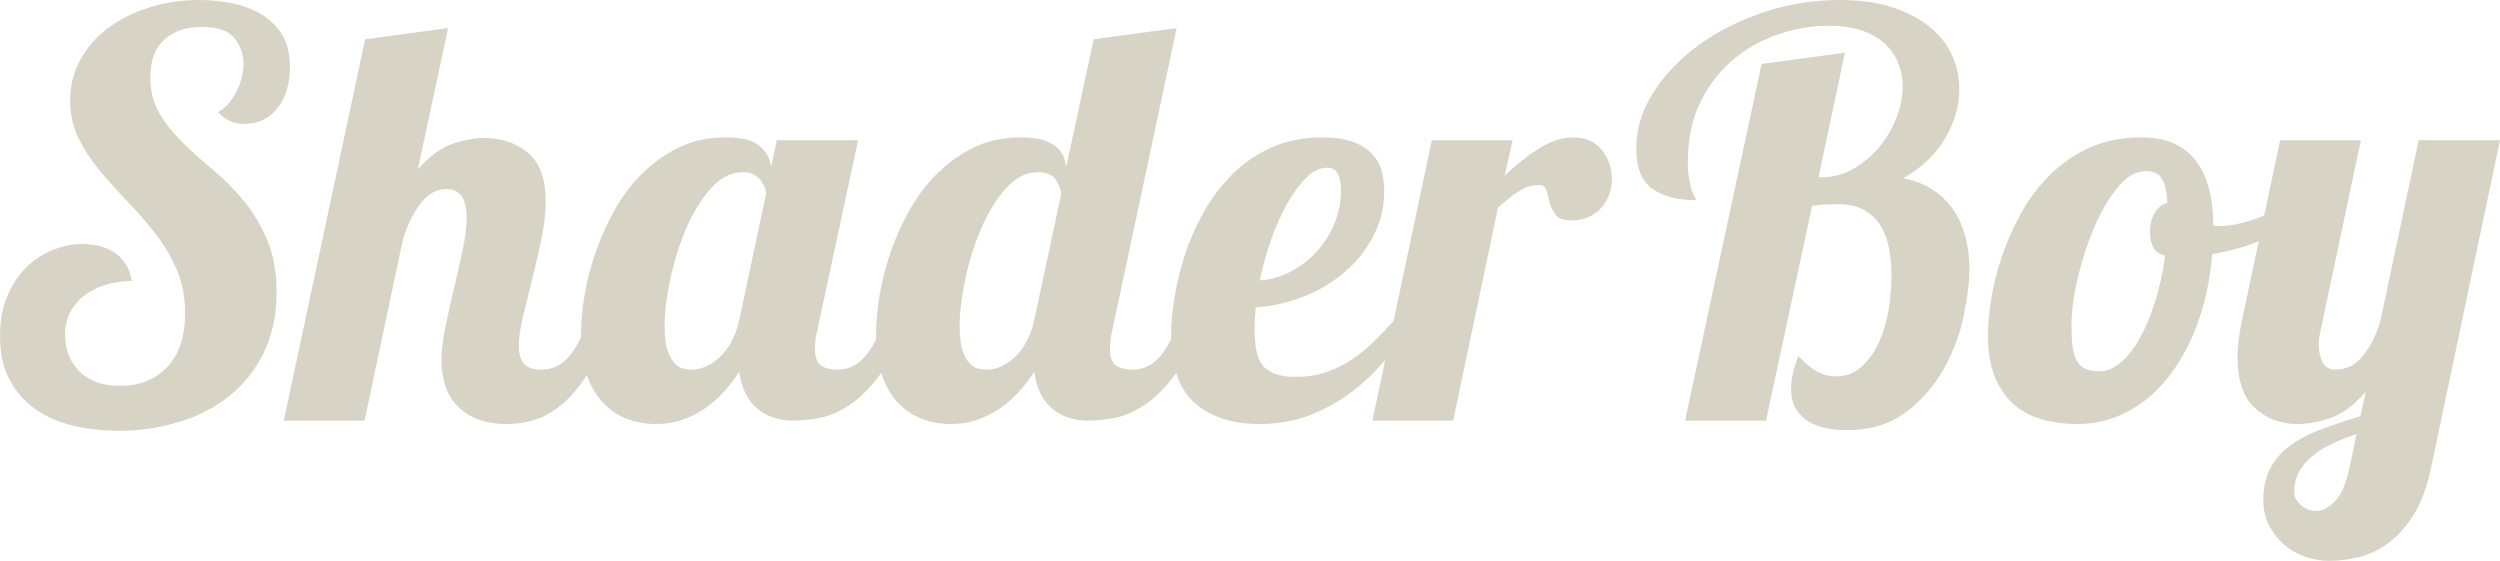
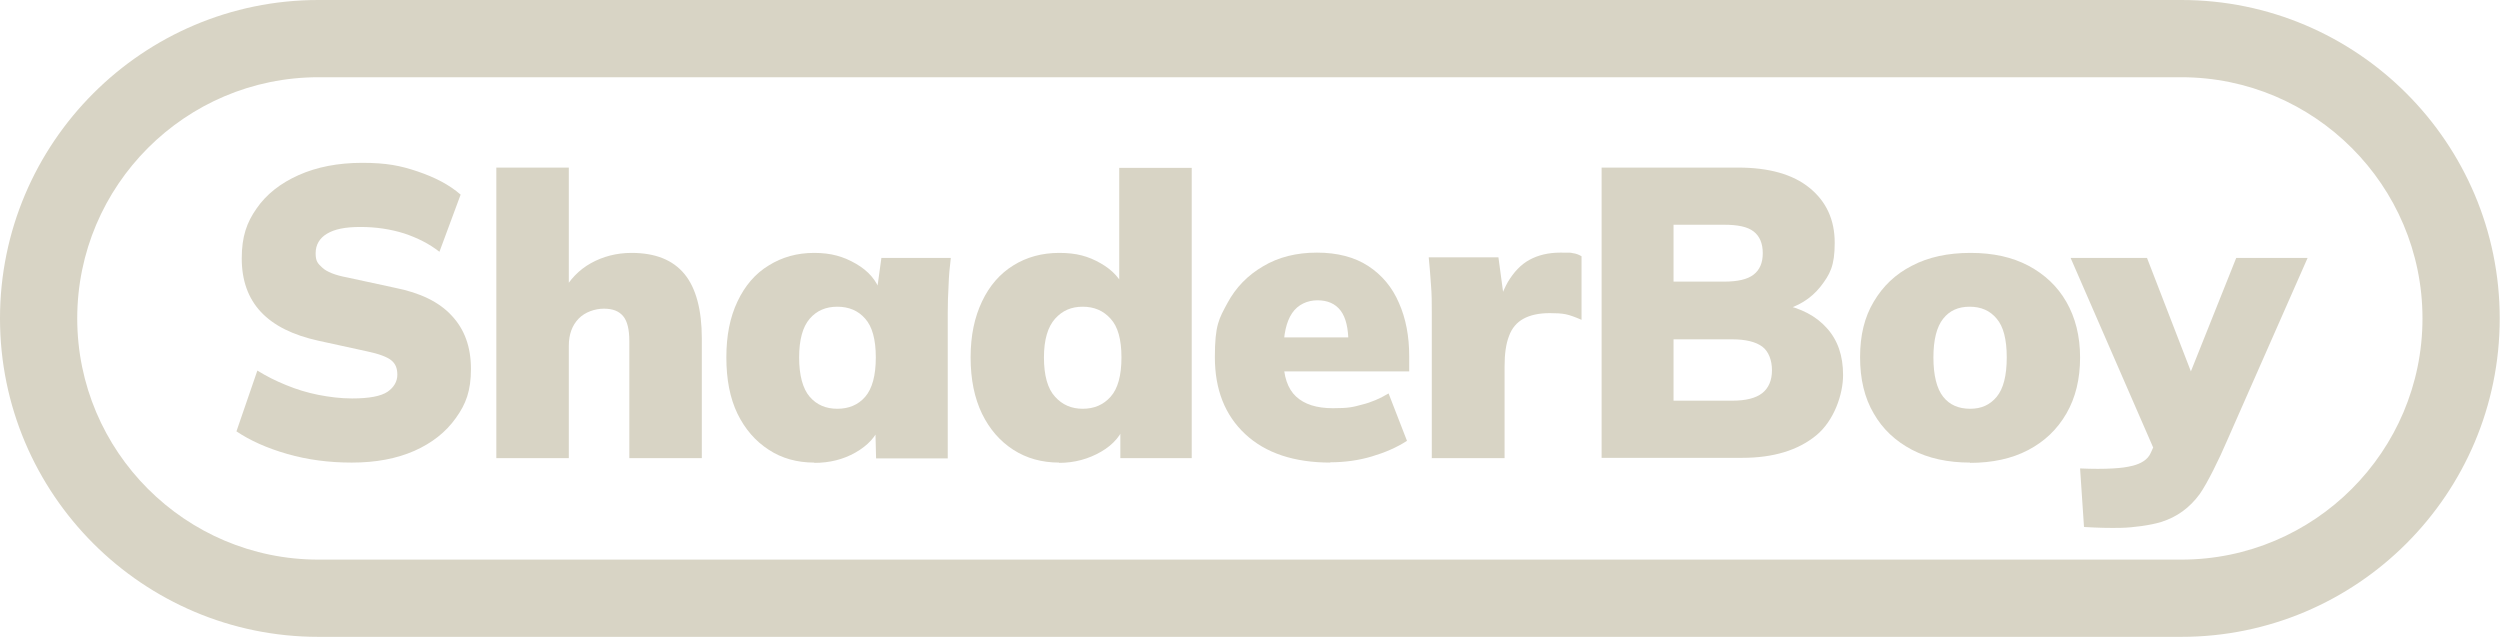
- <svg xmlns="http://www.w3.org/2000/svg" version="1.1" id="Layer_1" x="0px" y="0px" viewBox="0 0 1018.223 228.436" enable-background="new 0 0 1018.223 228.436" xml:space="preserve">
+ <svg xmlns="http://www.w3.org/2000/svg" id="Layer_1" data-name="Layer 1" version="1.1" viewBox="0 0 896.6 228.4">
+   <defs>
+     <style>
+       .cls-1 {
+         fill: #d8d4c5;
+         stroke-width: 0px;
+       }
+     </style>
+   </defs>
  <g>
-     <g>
-       <path fill="#D8D4C5" d="M118.102,27.412c0,6.703-1.678,12.221-5.025,16.561c-3.352,4.34-7.92,6.511-13.706,6.511    c-4.265,0-7.767-1.599-10.508-4.797c3.045-1.828,5.518-4.605,7.424-8.338c1.903-3.73,2.856-7.499,2.856-11.307    c0-3.958-1.221-7.46-3.655-10.508c-2.438-3.045-6.853-4.569-13.249-4.569c-6.396,0-11.5,1.713-15.305,5.14    c-3.808,3.426-5.711,8.566-5.711,15.419c0,5.636,1.257,10.547,3.769,14.734c2.513,4.19,5.672,8.149,9.48,11.879    c3.805,3.733,7.956,7.464,12.45,11.193c4.49,3.733,8.641,7.92,12.45,12.564c3.805,4.647,6.967,9.937,9.48,15.876    c2.513,5.939,3.769,13.021,3.769,21.245c0,9.594-1.792,17.932-5.368,25.014c-3.58,7.082-8.338,12.946-14.277,17.59    c-5.939,4.647-12.792,8.109-20.559,10.394c-7.767,2.284-15.762,3.426-23.986,3.426c-6.55,0-12.757-0.685-18.618-2.055    c-5.865-1.371-11.004-3.616-15.419-6.739c-4.419-3.12-7.92-7.117-10.508-11.993C1.292,149.779,0,143.839,0,136.833    c0-6.089,0.989-11.496,2.97-16.219c1.977-4.719,4.569-8.642,7.767-11.764c3.198-3.12,6.814-5.482,10.851-7.082    c4.033-1.599,8.031-2.399,11.993-2.399c1.977,0,4.072,0.228,6.282,0.685c2.206,0.457,4.262,1.257,6.168,2.399    c1.903,1.142,3.541,2.706,4.911,4.683c1.371,1.981,2.284,4.419,2.741,7.31c-3.198,0-6.396,0.422-9.594,1.257    c-3.198,0.839-6.093,2.134-8.681,3.883c-2.591,1.753-4.722,4.037-6.396,6.853c-1.678,2.819-2.513,6.207-2.513,10.165    c0,5.789,1.942,10.661,5.825,14.619c3.883,3.962,9.48,5.939,16.79,5.939c7.767,0,14.085-2.549,18.96-7.652    c4.872-5.101,7.31-12.45,7.31-22.044c0-6.546-1.142-12.45-3.426-17.704c-2.285-5.254-5.179-10.126-8.681-14.62    c-3.505-4.49-7.274-8.831-11.307-13.021c-4.037-4.187-7.806-8.374-11.308-12.564c-3.505-4.187-6.396-8.602-8.68-13.249    c-2.285-4.644-3.427-9.784-3.427-15.42c0-5.939,1.371-11.422,4.112-16.447c2.741-5.025,6.471-9.327,11.193-12.907    C48.578,7.96,54.175,5.14,60.65,3.084C67.121,1.028,74.013,0,81.323,0c2.741,0,6.168,0.268,10.279,0.8    c4.112,0.535,8.145,1.713,12.107,3.541c3.959,1.828,7.346,4.569,10.166,8.224C116.692,16.219,118.102,21.17,118.102,27.412z" />
-       <path fill="#D8D4C5" d="M190.055,88.633c0-7.767-2.741-11.65-8.224-11.65c-4.112,0-7.692,2.056-10.736,6.168    c-3.048,4.112-5.408,9.063-7.082,14.849l-15.534,73.328h-32.894L148.708,15.99l33.809-4.568l-12.336,57.566    c4.872-5.482,9.669-8.984,14.391-10.508c4.719-1.52,8.831-2.284,12.336-2.284c7.31,0,13.364,2.02,18.161,6.054    c4.797,4.037,7.196,10.622,7.196,19.76c0,4.569-0.571,9.634-1.714,15.191c-1.142,5.561-2.398,11.044-3.769,16.447    c-1.371,5.408-2.627,10.508-3.769,15.305c-1.142,4.797-1.713,8.795-1.713,11.993c0,2.894,0.646,5.218,1.942,6.967    c1.292,1.753,3.691,2.627,7.196,2.627c2.434,0,4.604-0.492,6.511-1.485c1.902-0.989,3.576-2.36,5.025-4.112    c1.446-1.749,2.777-3.844,3.998-6.282c1.217-2.434,2.434-5.175,3.655-8.224h9.594c-3.198,9.445-6.625,16.944-10.28,22.501    c-3.655,5.561-7.388,9.787-11.193,12.678c-3.809,2.894-7.503,4.797-11.079,5.711c-3.58,0.914-6.892,1.37-9.937,1.37    c-5.025,0-9.252-0.724-12.678-2.17c-3.427-1.446-6.207-3.387-8.338-5.825c-2.134-2.434-3.655-5.214-4.568-8.338    c-0.914-3.119-1.371-6.282-1.371-9.48c0-3.804,0.532-8.337,1.599-13.592c1.064-5.254,2.245-10.543,3.541-15.876    c1.292-5.329,2.474-10.544,3.541-15.648C189.52,96.668,190.055,92.288,190.055,88.633z" />
-       <path fill="#D8D4C5" d="M349.501,57.109l-16.676,77.668c-0.61,2.591-0.914,5.026-0.914,7.31c0,3.198,0.76,5.407,2.284,6.625    c1.52,1.22,3.883,1.827,7.082,1.827c4.415,0,8.185-1.903,11.307-5.711c3.12-3.805,5.518-8.602,7.196-14.392h9.594    c-3.198,9.291-6.817,16.64-10.85,22.044c-4.037,5.408-8.149,9.519-12.336,12.336c-4.19,2.819-8.263,4.608-12.221,5.368    c-3.962,0.764-7.463,1.142-10.508,1.142c-6.246,0-11.307-1.674-15.191-5.025c-3.884-3.348-6.282-8.299-7.196-14.848    c-1.677,2.591-3.655,5.179-5.939,7.767c-2.285,2.591-4.836,4.876-7.653,6.853c-2.82,1.982-5.904,3.581-9.252,4.797    c-3.351,1.217-7.082,1.827-11.193,1.827c-3.962,0-7.731-0.649-11.307-1.942c-3.58-1.292-6.817-3.387-9.709-6.281    c-2.894-2.892-5.179-6.661-6.853-11.308c-1.677-4.643-2.513-10.394-2.513-17.247c0-5.175,0.532-10.736,1.599-16.676    c1.064-5.939,2.663-11.879,4.797-17.818c2.131-5.94,4.797-11.65,7.995-17.133c3.198-5.482,7.003-10.316,11.422-14.506    c4.415-4.187,9.327-7.539,14.734-10.051c5.404-2.513,11.458-3.769,18.161-3.769c1.828,0,3.769,0.114,5.825,0.343    c2.056,0.228,3.958,0.764,5.711,1.599c1.749,0.839,3.273,2.056,4.568,3.655c1.292,1.599,2.17,3.694,2.627,6.282l2.284-10.737    H349.501z M302.672,70.13c-4.876,0-9.291,2.249-13.249,6.739c-3.962,4.494-7.31,9.976-10.051,16.447    c-2.741,6.475-4.876,13.328-6.396,20.56c-1.524,7.235-2.285,13.516-2.285,18.846c0,4.419,0.418,7.806,1.257,10.165    c0.835,2.362,1.828,4.111,2.97,5.254s2.359,1.828,3.655,2.056c1.292,0.228,2.474,0.343,3.541,0.343    c1.674,0,3.462-0.418,5.368-1.257c1.902-0.835,3.769-2.092,5.597-3.769c1.828-1.674,3.427-3.769,4.797-6.282    s2.434-5.443,3.198-8.795l10.965-51.626c0-0.607-0.193-1.406-0.571-2.399c-0.382-0.989-0.914-1.942-1.599-2.856    c-0.685-0.914-1.599-1.713-2.741-2.398C305.984,70.473,304.5,70.13,302.672,70.13z" />
-       <path fill="#D8D4C5" d="M479.25,11.422l-26.27,123.355c-0.61,2.591-0.914,5.026-0.914,7.31c0,3.198,0.76,5.407,2.284,6.625    c1.521,1.22,3.883,1.827,7.082,1.827c4.415,0,8.185-1.903,11.307-5.711c3.12-3.805,5.518-8.602,7.196-14.392h9.594    c-3.198,9.291-6.817,16.64-10.85,22.044c-4.037,5.408-8.149,9.519-12.336,12.336c-4.19,2.819-8.263,4.608-12.221,5.368    c-3.962,0.764-7.463,1.142-10.508,1.142c-6.246,0-11.307-1.674-15.191-5.025c-3.884-3.348-6.282-8.299-7.196-14.848    c-1.677,2.591-3.655,5.179-5.939,7.767c-2.285,2.591-4.836,4.876-7.653,6.853c-2.82,1.982-5.904,3.581-9.252,4.797    c-3.351,1.217-7.082,1.827-11.193,1.827c-3.962,0-7.731-0.649-11.307-1.942c-3.58-1.292-6.817-3.387-9.709-6.281    c-2.894-2.892-5.179-6.661-6.853-11.308c-1.677-4.643-2.513-10.394-2.513-17.247c0-5.175,0.532-10.736,1.599-16.676    c1.064-5.939,2.663-11.879,4.797-17.818c2.131-5.94,4.797-11.65,7.995-17.133c3.198-5.482,7.003-10.316,11.422-14.506    c4.415-4.187,9.327-7.539,14.734-10.051c5.404-2.513,11.458-3.769,18.161-3.769c1.828,0,3.769,0.114,5.825,0.343    c2.056,0.228,3.997,0.764,5.825,1.599c1.828,0.839,3.387,2.056,4.683,3.655c1.292,1.599,2.092,3.769,2.399,6.51l11.193-52.083    L479.25,11.422z M422.826,70.13c-4.876,0-9.291,2.249-13.249,6.739c-3.962,4.494-7.31,9.976-10.051,16.447    c-2.741,6.475-4.876,13.328-6.396,20.56c-1.524,7.235-2.285,13.516-2.285,18.846c0,4.419,0.418,7.806,1.257,10.165    c0.835,2.362,1.828,4.111,2.97,5.254s2.359,1.828,3.655,2.056c1.292,0.228,2.474,0.343,3.541,0.343    c1.674,0,3.462-0.418,5.368-1.257c1.902-0.835,3.769-2.092,5.597-3.769c1.828-1.674,3.427-3.769,4.797-6.282    c1.371-2.513,2.434-5.443,3.198-8.795l10.965-51.398c0-1.371-0.65-3.198-1.942-5.482C428.954,71.272,426.481,70.13,422.826,70.13z    " />
-       <path fill="#D8D4C5" d="M510.999,134.321c0,7.767,1.37,12.907,4.111,15.419c2.742,2.513,6.854,3.77,12.337,3.77    c4.568,0,8.681-0.607,12.335-1.828c3.654-1.217,7.082-2.856,10.28-4.911c3.198-2.056,6.243-4.49,9.137-7.31    c2.891-2.816,5.787-5.825,8.681-9.023h7.767c-3.198,5.333-6.853,10.509-10.965,15.534c-4.112,5.025-8.759,9.519-13.934,13.477    c-5.18,3.962-10.89,7.161-17.133,9.595c-6.247,2.434-13.175,3.654-20.789,3.654c-10.879,0-19.574-2.816-26.091-8.452    c-6.518-5.632-9.773-14.924-9.773-27.869c0-4.415,0.457-9.44,1.371-15.076c0.914-5.632,2.32-11.422,4.226-17.361    c1.902-5.939,4.454-11.764,7.653-17.475c3.198-5.711,7.081-10.851,11.65-15.419c4.569-4.568,9.898-8.224,15.991-10.965    c6.089-2.741,13.02-4.112,20.787-4.112c5.026,0,9.174,0.611,12.45,1.828c3.273,1.221,5.86,2.855,7.767,4.911    c1.902,2.056,3.198,4.379,3.883,6.967c0.685,2.591,1.028,5.333,1.028,8.224c0,6.396-1.441,12.414-4.322,18.047    c-2.884,5.636-6.749,10.547-11.6,14.734c-4.855,4.19-10.426,7.539-16.719,10.051c-6.293,2.513-12.849,3.998-19.674,4.455    c-0.151,1.677-0.264,3.276-0.34,4.797C511.035,131.504,510.999,132.95,510.999,134.321z M546.178,77.622    c0-2.877-0.422-5.151-1.257-6.818c-0.839-1.667-2.324-2.502-4.455-2.502c-2.894,0-5.711,1.367-8.452,4.094    c-2.742,2.727-5.333,6.25-7.767,10.569c-2.438,4.319-4.608,9.209-6.51,14.663c-1.906,5.454-3.467,10.986-4.684,16.59    c4.415-0.3,8.641-1.513,12.678-3.634c4.034-2.12,7.575-4.851,10.622-8.185c3.045-3.333,5.444-7.16,7.197-11.479    C545.3,86.602,546.178,82.169,546.178,77.622z" />
-       <path fill="#D8D4C5" d="M616.077,57.109l-3.198,14.392c4.415-4.262,9.023-7.917,13.82-10.965c4.797-3.045,9.48-4.569,14.049-4.569    c5.176,0,9.099,1.753,11.764,5.254c2.663,3.505,3.998,7.464,3.998,11.879c0,1.981-0.343,3.962-1.028,5.939    c-0.685,1.981-1.714,3.769-3.084,5.368c-1.371,1.599-3.084,2.895-5.14,3.883c-2.056,0.992-4.455,1.485-7.196,1.485    c-3.198,0-5.368-0.76-6.51-2.285c-1.142-1.52-1.942-3.159-2.399-4.911c-0.457-1.749-0.878-3.387-1.257-4.911    c-0.382-1.52-1.41-2.284-3.084-2.284c-2.895,0-5.636,0.839-8.224,2.513c-2.591,1.678-5.407,3.883-8.452,6.625l-18.275,86.806    h-32.895l24.214-114.218H616.077z" />
-     </g>
-     <g>
-       <path fill="#D8D4C5" d="M751.41,21.473l-10.736,50.713h1.37c4.569,0,8.831-1.142,12.793-3.426    c3.959-2.284,7.424-5.176,10.393-8.681c2.97-3.501,5.329-7.46,7.082-11.879c1.75-4.415,2.627-8.756,2.627-13.021    c0-3.198-0.574-6.282-1.72-9.251s-2.901-5.597-5.268-7.881c-2.366-2.284-5.457-4.112-9.273-5.482    c-3.819-1.371-8.474-2.056-13.97-2.056c-6.718,0-13.475,1.142-20.27,3.427c-6.797,2.284-12.939,5.711-18.436,10.279    c-5.496,4.569-9.965,10.319-13.398,17.247c-3.437,6.932-5.155,15.116-5.155,24.557c0,2.741,0.161,4.99,0.489,6.739    c0.325,1.753,0.65,3.198,0.978,4.34c0.329,1.142,0.696,2.056,1.103,2.741c0.407,0.685,0.693,1.257,0.857,1.714    c-7.618,0-13.592-1.56-17.933-4.683c-4.34-3.119-6.51-8.566-6.51-16.333c0-7.917,2.284-15.494,6.853-22.729    c4.568-7.231,10.698-13.667,18.389-19.303c7.688-5.633,16.523-10.126,26.498-13.478C728.145,1.678,738.54,0,749.355,0    c8.374,0,15.609,1.028,21.701,3.084c6.089,2.056,11.155,4.762,15.192,8.11c4.033,3.351,7.003,7.196,8.909,11.536    c1.903,4.34,2.856,8.873,2.856,13.592c0,6.853-1.942,13.556-5.825,20.102c-3.883,6.55-9.559,11.957-17.019,16.219    c4.873,0.914,9.023,2.552,12.45,4.911c3.426,2.363,6.204,5.179,8.338,8.452c2.131,3.276,3.691,6.932,4.683,10.965    c0.989,4.037,1.485,8.188,1.485,12.45c0,5.482-0.8,11.993-2.399,19.531s-4.34,14.735-8.223,21.587    c-3.884,6.853-9.023,12.678-15.42,17.475c-6.396,4.797-14.392,7.196-23.986,7.196c-2.438,0-4.99-0.228-7.652-0.685    c-2.667-0.457-5.104-1.296-7.31-2.513c-2.209-1.217-4.037-2.93-5.482-5.14c-1.449-2.205-2.171-5.061-2.171-8.566    c0-3.804,0.989-8.224,2.97-13.249c2.891,3.048,5.519,5.179,7.881,6.396c2.36,1.22,4.833,1.827,7.424,1.827    c4.112,0,7.613-1.331,10.508-3.998c2.892-2.662,5.254-6.014,7.082-10.051c1.827-4.033,3.119-8.452,3.883-13.249    c0.76-4.797,1.142-9.402,1.142-13.821c0-3.959-0.346-7.688-1.031-11.193c-0.689-3.502-1.874-6.585-3.552-9.252    c-1.677-2.663-3.929-4.758-6.757-6.282c-2.826-1.52-6.299-2.285-10.422-2.285c-0.918,0-2.367,0.04-4.351,0.114    c-1.984,0.079-4.047,0.268-6.185,0.571l-18.782,87.491h-32.984l31.178-145.285L751.41,21.473z" />
-       <path fill="#D8D4C5" d="M872.253,55.967c19.189,0,28.933,11.957,29.24,35.865c0.607,0.154,1.446,0.228,2.513,0.228    c2.588,0,5.443-0.378,8.566-1.142c3.12-0.76,6.243-1.788,9.366-3.084c3.12-1.292,6.168-2.777,9.137-4.454    c2.97-1.674,5.672-3.348,8.11-5.025l2.056,6.168c-4.419,4.722-10.166,8.72-17.248,11.993c-7.081,3.277-14.733,5.597-22.958,6.967    c-0.914,10.662-2.969,20.256-6.168,28.783c-3.198,8.531-7.235,15.801-12.107,21.815c-4.876,6.018-10.433,10.622-16.676,13.821    c-6.247,3.198-12.871,4.797-19.875,4.797c-5.332,0-10.244-0.649-14.734-1.942c-4.494-1.292-8.337-3.387-11.536-6.281    c-3.198-2.892-5.711-6.625-7.539-11.194c-1.826-4.568-2.74-10.126-2.74-16.676c0-4.416,0.456-9.441,1.37-15.077    c0.914-5.632,2.399-11.457,4.455-17.475c2.055-6.014,4.683-11.879,7.88-17.59c3.198-5.711,7.118-10.851,11.765-15.419    c4.644-4.568,10.012-8.224,16.105-10.965C857.327,57.337,864.333,55.967,872.253,55.967z M855.349,151.224    c2.741,0,5.519-1.178,8.338-3.541c2.817-2.359,5.404-5.632,7.767-9.823c2.359-4.187,4.454-9.173,6.282-14.962    c1.827-5.786,3.198-12.029,4.112-18.732c-2.438-0.607-4.077-1.789-4.912-3.541c-0.839-1.749-1.257-3.77-1.257-6.054    c0-3.198,0.646-5.825,1.942-7.881c1.293-2.056,3.006-3.462,5.14-4.226c-0.306-4.719-1.107-8.031-2.399-9.937    c-1.296-1.903-3.39-2.856-6.282-2.856c-4.111,0-7.995,2.249-11.65,6.739c-3.655,4.494-6.853,9.976-9.594,16.447    c-2.742,6.475-4.951,13.328-6.625,20.559c-1.677,7.235-2.512,13.671-2.512,19.303c0,3.808,0.189,6.892,0.571,9.251    c0.379,2.363,1.028,4.226,1.942,5.597c0.914,1.37,2.131,2.323,3.655,2.855C851.386,150.961,853.214,151.224,855.349,151.224z" />
-       <path fill="#D8D4C5" d="M961.57,57.109l-16.447,77.668c-0.456,1.828-0.685,3.733-0.685,5.711c0,2.591,0.493,4.911,1.485,6.967    c0.988,2.056,2.776,3.084,5.367,3.084c4.416,0,8.146-1.903,11.194-5.711c3.045-3.805,5.404-8.602,7.082-14.392l15.533-73.328    h33.124l-27.869,132.493c-1.678,8.224-4.076,14.848-7.196,19.874c-3.123,5.025-6.625,8.944-10.508,11.764    c-3.883,2.816-7.881,4.718-11.993,5.711c-4.112,0.989-8.073,1.485-11.878,1.485c-3.505,0-6.853-0.571-10.052-1.713    c-3.198-1.143-6.053-2.82-8.566-5.026c-2.513-2.209-4.533-4.836-6.054-7.881c-1.524-3.048-2.284-6.396-2.284-10.051    c0-5.333,1.028-9.823,3.084-13.477c2.056-3.655,4.872-6.739,8.453-9.252c3.576-2.512,7.767-4.647,12.564-6.396    c4.797-1.753,9.937-3.463,15.419-5.14l2.284-10.052c-4.876,5.636-9.747,9.252-14.62,10.851c-4.876,1.599-9.291,2.398-13.249,2.398    c-6.853,0-12.642-2.17-17.361-6.51c-4.722-4.34-7.082-11.307-7.082-20.901c0-4.112,0.607-9.059,1.828-14.849l15.533-73.328H961.57    z M934.387,200.567c0,1.674,0.874,3.348,2.627,5.025c1.749,1.674,3.919,2.513,6.51,2.513c2.284,0,4.719-1.257,7.31-3.769    c2.588-2.513,4.644-7.196,6.168-14.049l2.741-13.478c-3.655,1.217-7.007,2.549-10.052,3.998c-3.048,1.446-5.71,3.119-7.995,5.025    c-2.284,1.903-4.076,4.072-5.368,6.51C935.033,194.778,934.387,197.519,934.387,200.567z" />
-     </g>
+     <path class="cls-1" d="M126.1,165.9c-8.1,0-15.8-1-23.1-3.1-7.3-2.1-13.3-4.8-18.2-8.1l7.5-21.8c3.2,2,6.6,3.7,10.3,5.2,3.6,1.5,7.5,2.7,11.5,3.5,4.1.8,8.1,1.3,12.2,1.3,6.1,0,10.3-.8,12.7-2.4,2.3-1.6,3.5-3.7,3.5-6.1s-.7-4-2.2-5.2c-1.5-1.2-4.4-2.3-8.7-3.2l-17.4-3.8c-9.1-2-16-5.4-20.6-10.3-4.6-4.9-6.9-11.3-6.9-19.2s1.8-12.9,5.3-17.9c3.5-5.1,8.6-9.1,15.1-12,6.5-2.9,14.1-4.4,22.8-4.4s13.7,1,19.9,3.1c6.2,2.1,11.4,4.8,15.4,8.3l-7.6,20.5c-3.7-2.9-7.9-5-12.7-6.6-4.8-1.5-10-2.3-15.6-2.3s-9.3.8-12,2.4c-2.7,1.6-4.1,4-4.1,7s.8,3.7,2.4,5.2c1.6,1.5,4.6,2.7,8.9,3.5l17.1,3.7c9.1,1.8,15.9,5.1,20.4,10,4.6,4.9,6.9,11.2,6.9,19.1s-1.8,12.6-5.4,17.6c-3.6,5.1-8.6,9-14.9,11.8-6.4,2.8-13.8,4.2-22.4,4.2Z" />
+     <path class="cls-1" d="M178,164.2V60.1h26v44.6h-2.1c2.4-4.4,5.7-7.9,10-10.3,4.3-2.4,9.2-3.7,14.6-3.7,8.5,0,14.8,2.5,19,7.6,4.1,5,6.2,12.8,6.2,23.1v42.9h-26v-42c0-4.1-.7-7.1-2.2-8.9-1.5-1.8-3.7-2.7-6.9-2.7s-6.8,1.2-9.1,3.6c-2.3,2.4-3.5,5.6-3.5,9.7v40.3h-26Z" />
+     <path class="cls-1" d="M292,165.9c-6.1,0-11.6-1.5-16.3-4.6-4.8-3.1-8.5-7.4-11.2-12.9-2.7-5.6-4-12.3-4-20.2s1.3-14.4,4-20.1c2.7-5.7,6.4-10,11.2-12.9,4.8-3,10.2-4.5,16.3-4.5s10.5,1.3,15,3.9c4.5,2.6,7.4,6,8.8,10.3h-1.4l1.7-12.4h24.9c-.4,3.2-.7,6.5-.8,9.8-.2,3.3-.3,6.6-.3,9.9v52.2h-25.7l-.3-11.9h1.8c-1.5,4.1-4.5,7.3-8.9,9.8-4.4,2.5-9.3,3.7-14.7,3.7ZM300.3,146.6c4.1,0,7.5-1.4,10-4.3,2.5-2.9,3.8-7.6,3.8-14.1s-1.3-11.1-3.8-13.9c-2.5-2.9-5.9-4.3-10-4.3s-7.4,1.4-9.9,4.3c-2.5,2.9-3.8,7.5-3.8,13.9s1.3,11.2,3.8,14.1c2.5,2.9,5.8,4.3,9.9,4.3Z" />
+     <path class="cls-1" d="M379.9,165.9c-6.2,0-11.7-1.5-16.5-4.6-4.8-3.1-8.5-7.4-11.2-12.9-2.7-5.6-4.1-12.3-4.1-20.2s1.4-14.4,4.1-20.1c2.7-5.7,6.5-10,11.2-12.9,4.8-3,10.3-4.5,16.5-4.5s10.4,1.2,14.8,3.7c4.4,2.5,7.3,5.7,8.8,9.8h-2.1v-44h26v104.1h-25.6v-12.6h1.8c-1.3,4.2-4.2,7.7-8.7,10.3-4.5,2.6-9.5,4-15.1,4ZM388.3,146.6c4.1,0,7.4-1.4,10-4.3,2.6-2.9,3.9-7.6,3.9-14.1s-1.3-11.1-3.9-13.9c-2.6-2.9-5.9-4.3-10-4.3s-7.3,1.4-9.9,4.3c-2.6,2.9-4,7.5-4,13.9s1.3,11.2,4,14.1c2.6,2.9,5.9,4.3,9.9,4.3Z" />
+     <path class="cls-1" d="M477.2,165.9c-13.1,0-23.3-3.4-30.6-10.2-7.3-6.8-10.9-16-10.9-27.6s1.5-13.8,4.5-19.4c3-5.6,7.3-10,12.8-13.2,5.5-3.3,12-4.9,19.3-4.9s13.5,1.6,18.4,4.8c4.9,3.2,8.6,7.6,11,13.2,2.5,5.6,3.7,12,3.7,19.2v5.4h-47.8v-12.2h28.4l-2.4,2.1c0-5.3-.9-9.2-2.8-11.7-1.9-2.5-4.7-3.7-8.3-3.7s-7,1.5-9.1,4.6c-2.1,3.1-3.1,7.7-3.1,13.8v2.8c0,6,1.5,10.5,4.5,13.3,3,2.8,7.4,4.2,13.2,4.2s7.2-.4,10.5-1.3c3.3-.8,6.5-2.2,9.5-4l6.6,17c-3.7,2.4-7.9,4.2-12.6,5.6-4.7,1.4-9.7,2.1-15,2.1Z" />
+     <path class="cls-1" d="M513.5,164.2v-52.1c0-3.3,0-6.6-.3-10-.2-3.3-.5-6.6-.8-9.8h25l3,22.3h-4.1c.9-5.5,2.5-10,4.5-13.5,2.1-3.5,4.6-6.2,7.7-7.9,3.1-1.7,6.8-2.6,11.1-2.6s3.5,0,4.5.2c1,.1,2.1.5,3.1,1.1v22.8c-2.3-1-4.2-1.7-5.7-2-1.5-.3-3.4-.4-5.7-.4-3.9,0-7,.7-9.4,2s-4.2,3.4-5.2,6.2c-1.1,2.8-1.6,6.4-1.6,11v32.8h-26.2Z" />
+     <path class="cls-1" d="M574.4,164.2V60.1h48.9c11.1,0,19.7,2.4,25.7,7.3s9,11.4,9,19.7-1.7,11.3-5.1,15.7c-3.4,4.3-8.1,7.2-14.1,8.7v-2.4c7.1,1.4,12.5,4.2,16.4,8.6,3.9,4.3,5.8,9.9,5.8,16.8s-3.2,16.4-9.7,21.7c-6.5,5.3-15.3,8-26.5,8h-50.4ZM600.2,101h18.1c4.9,0,8.4-.8,10.6-2.5,2.2-1.7,3.3-4.2,3.3-7.7s-1.1-6.1-3.3-7.8-5.7-2.4-10.6-2.4h-18.1v20.4ZM600.2,143.7h21.1c4.8,0,8.4-.9,10.7-2.7,2.3-1.8,3.5-4.6,3.5-8.2s-1.2-6.8-3.5-8.5c-2.3-1.7-5.9-2.6-10.7-2.6h-21.1v22Z" />
+     <path class="cls-1" d="M706.6,165.9c-8,0-15-1.5-20.9-4.6-5.9-3.1-10.5-7.4-13.7-13-3.3-5.6-4.9-12.3-4.9-20.2s1.6-14.4,4.9-19.9c3.3-5.6,7.8-9.9,13.7-12.9,5.9-3.1,12.9-4.6,21-4.6s14.9,1.5,20.8,4.6c5.8,3.1,10.4,7.4,13.6,13s4.9,12.2,4.9,19.9-1.6,14.4-4.9,20.1c-3.3,5.7-7.8,10-13.7,13.1-5.9,3.1-12.9,4.6-20.9,4.6ZM706.6,146.6c4,0,7.1-1.4,9.5-4.3,2.4-2.9,3.6-7.6,3.6-14.1s-1.2-11.1-3.6-13.9c-2.4-2.9-5.6-4.3-9.7-4.3s-7.2,1.4-9.5,4.3c-2.3,2.9-3.5,7.5-3.5,13.9s1.2,11.2,3.5,14.1c2.3,2.9,5.5,4.3,9.7,4.3Z" />
+     <path class="cls-1" d="M747.4,188.9l-1.4-20.9c4.6.2,8.5.2,11.8,0,3.2-.2,4.7-.4,7.2-1,2.6-.7,5.3-2,6.4-4.7l3.3-7.3-.7,9.6-31.4-72.1h27.4l18.1,46.8h-4.8l18.7-46.8h25.6l-29,65.8c-2.5,5.9-7,15.1-9.7,18.9-3.6,4.9-8.1,8.2-13.8,10-3.9,1.2-10.1,2-14.2,2.1s-8.6,0-13.4-.3Z" />
  </g>
+   <path class="cls-1" d="M782.4,228.4H114.2C51.2,228.4,0,177.2,0,114.2S51.2,0,114.2,0h668.1c63,0,114.2,51.2,114.2,114.2s-51.2,114.2-114.2,114.2ZM114.2,27.7c-47.7,0-86.5,38.8-86.5,86.5s38.8,86.5,86.5,86.5h668.1c47.7,0,86.5-38.8,86.5-86.5s-38.8-86.5-86.5-86.5H114.2Z" />
</svg>
